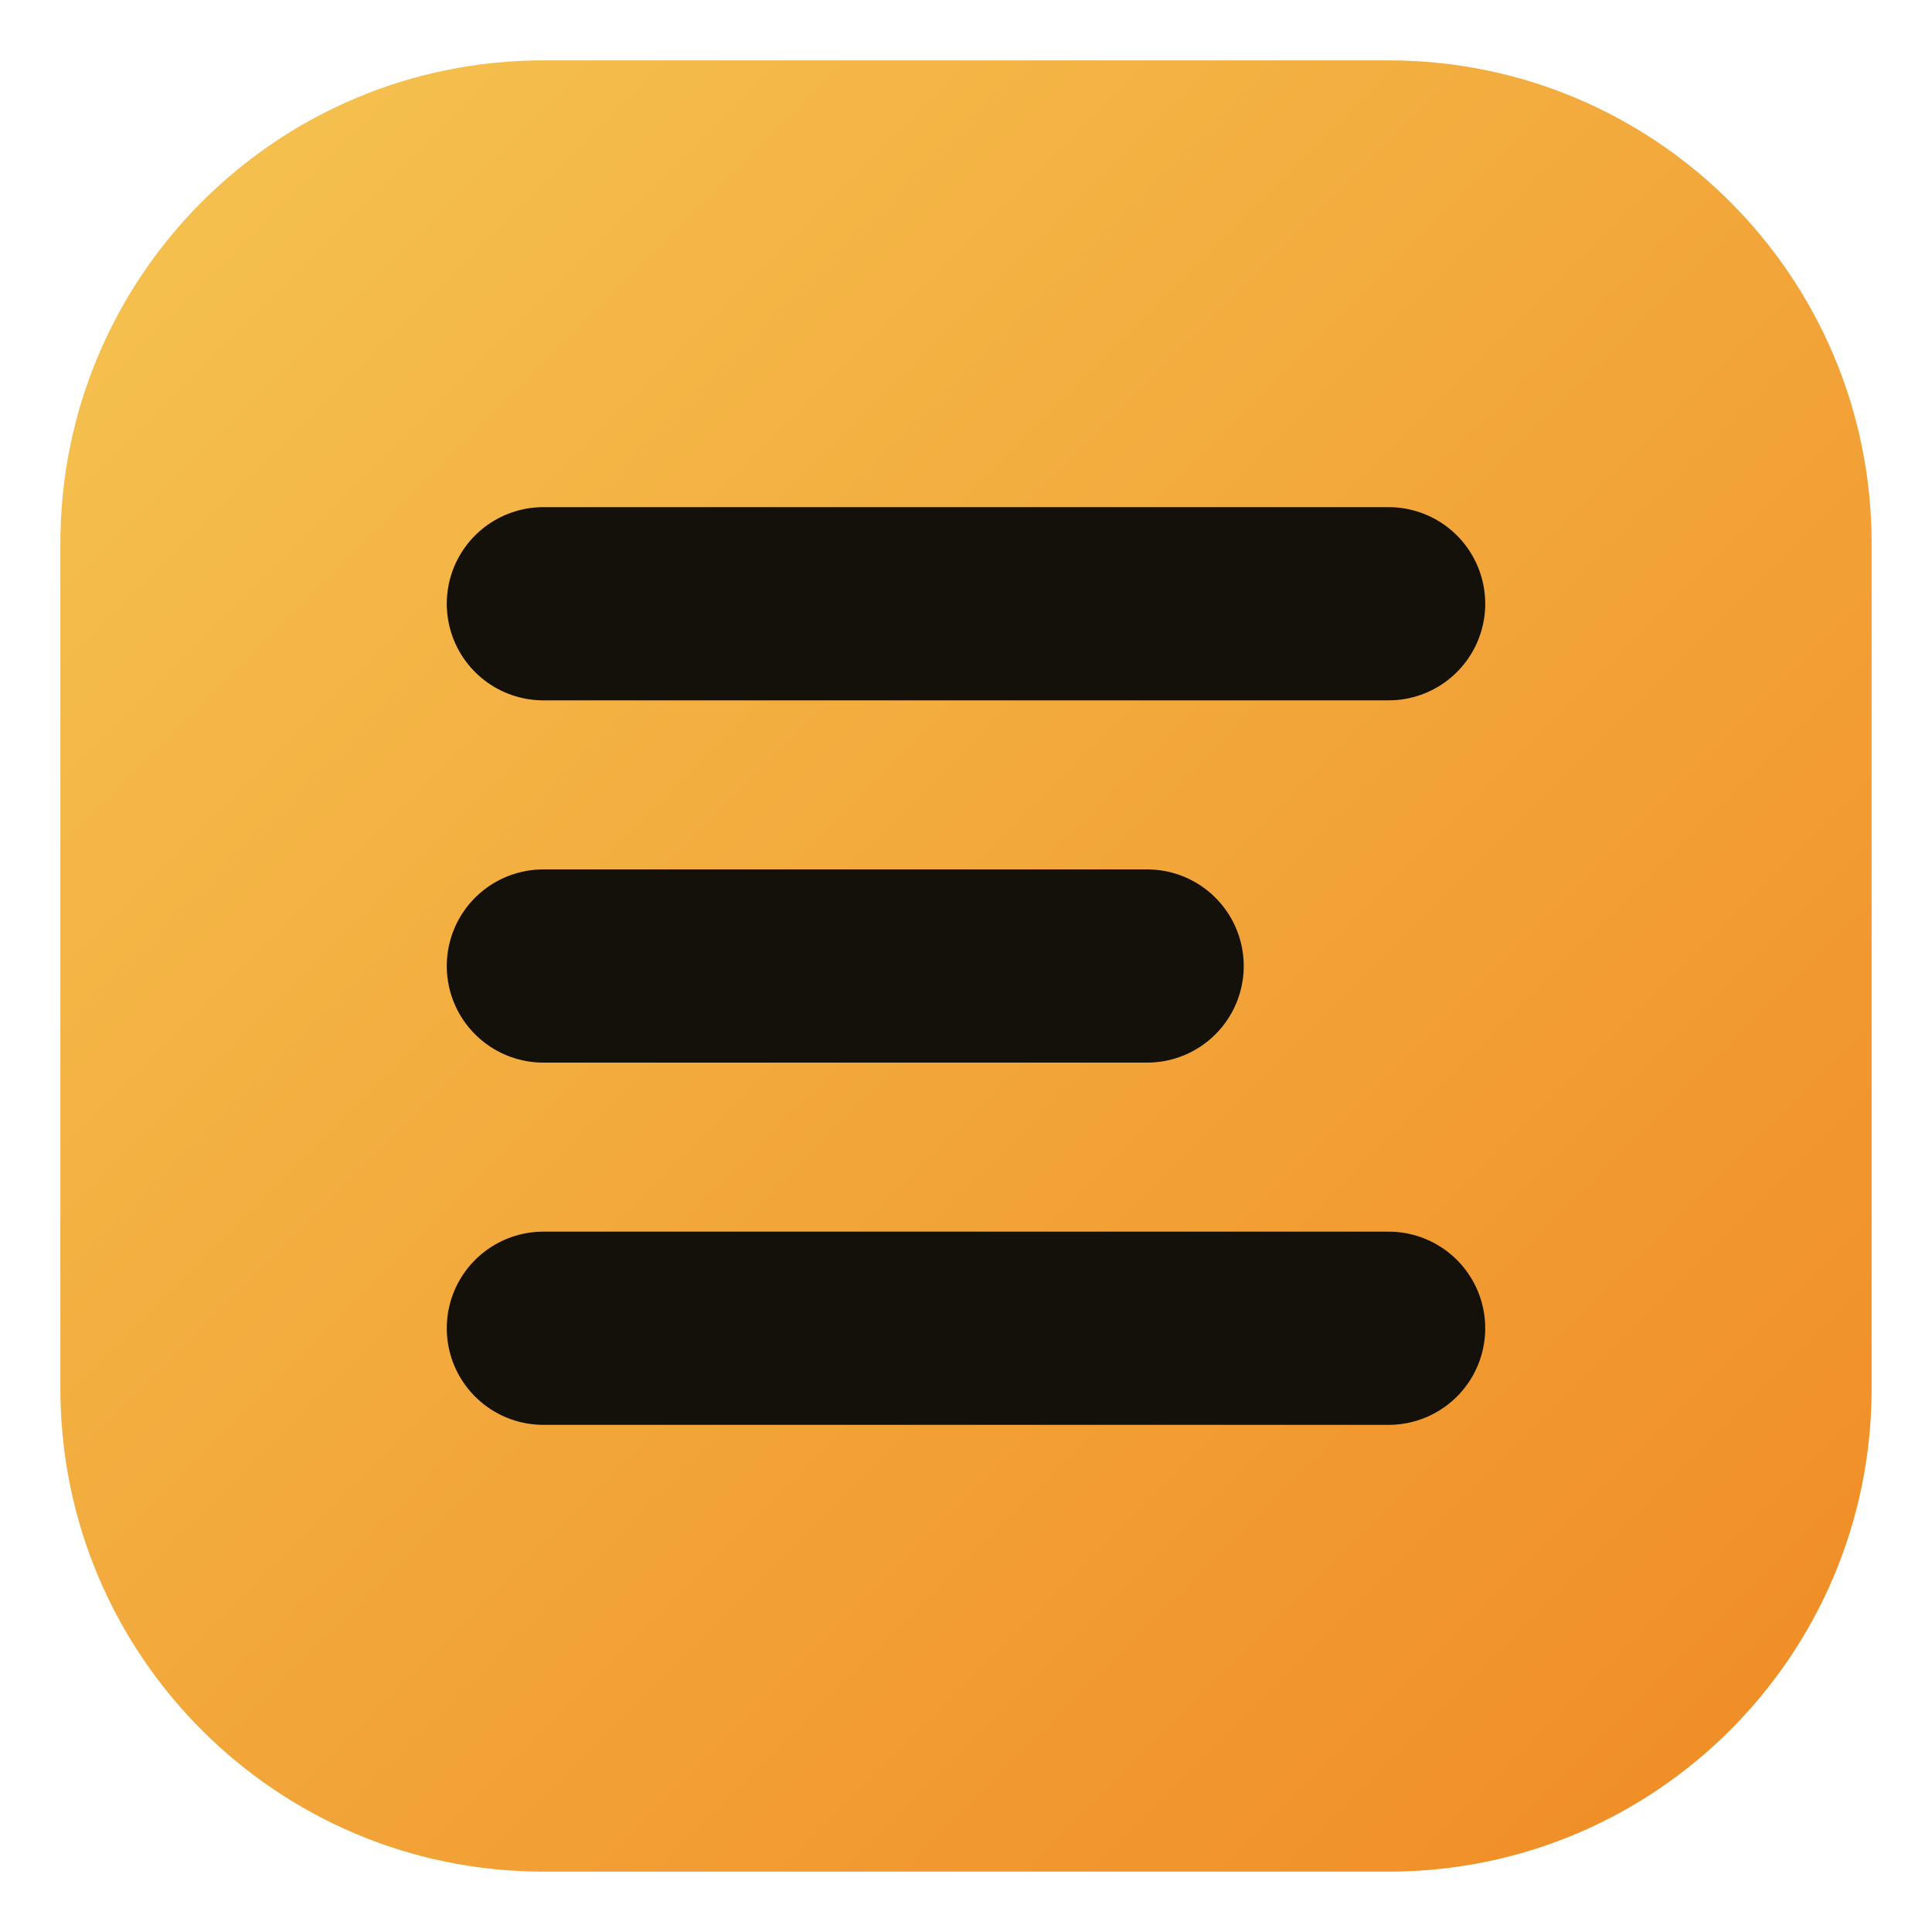
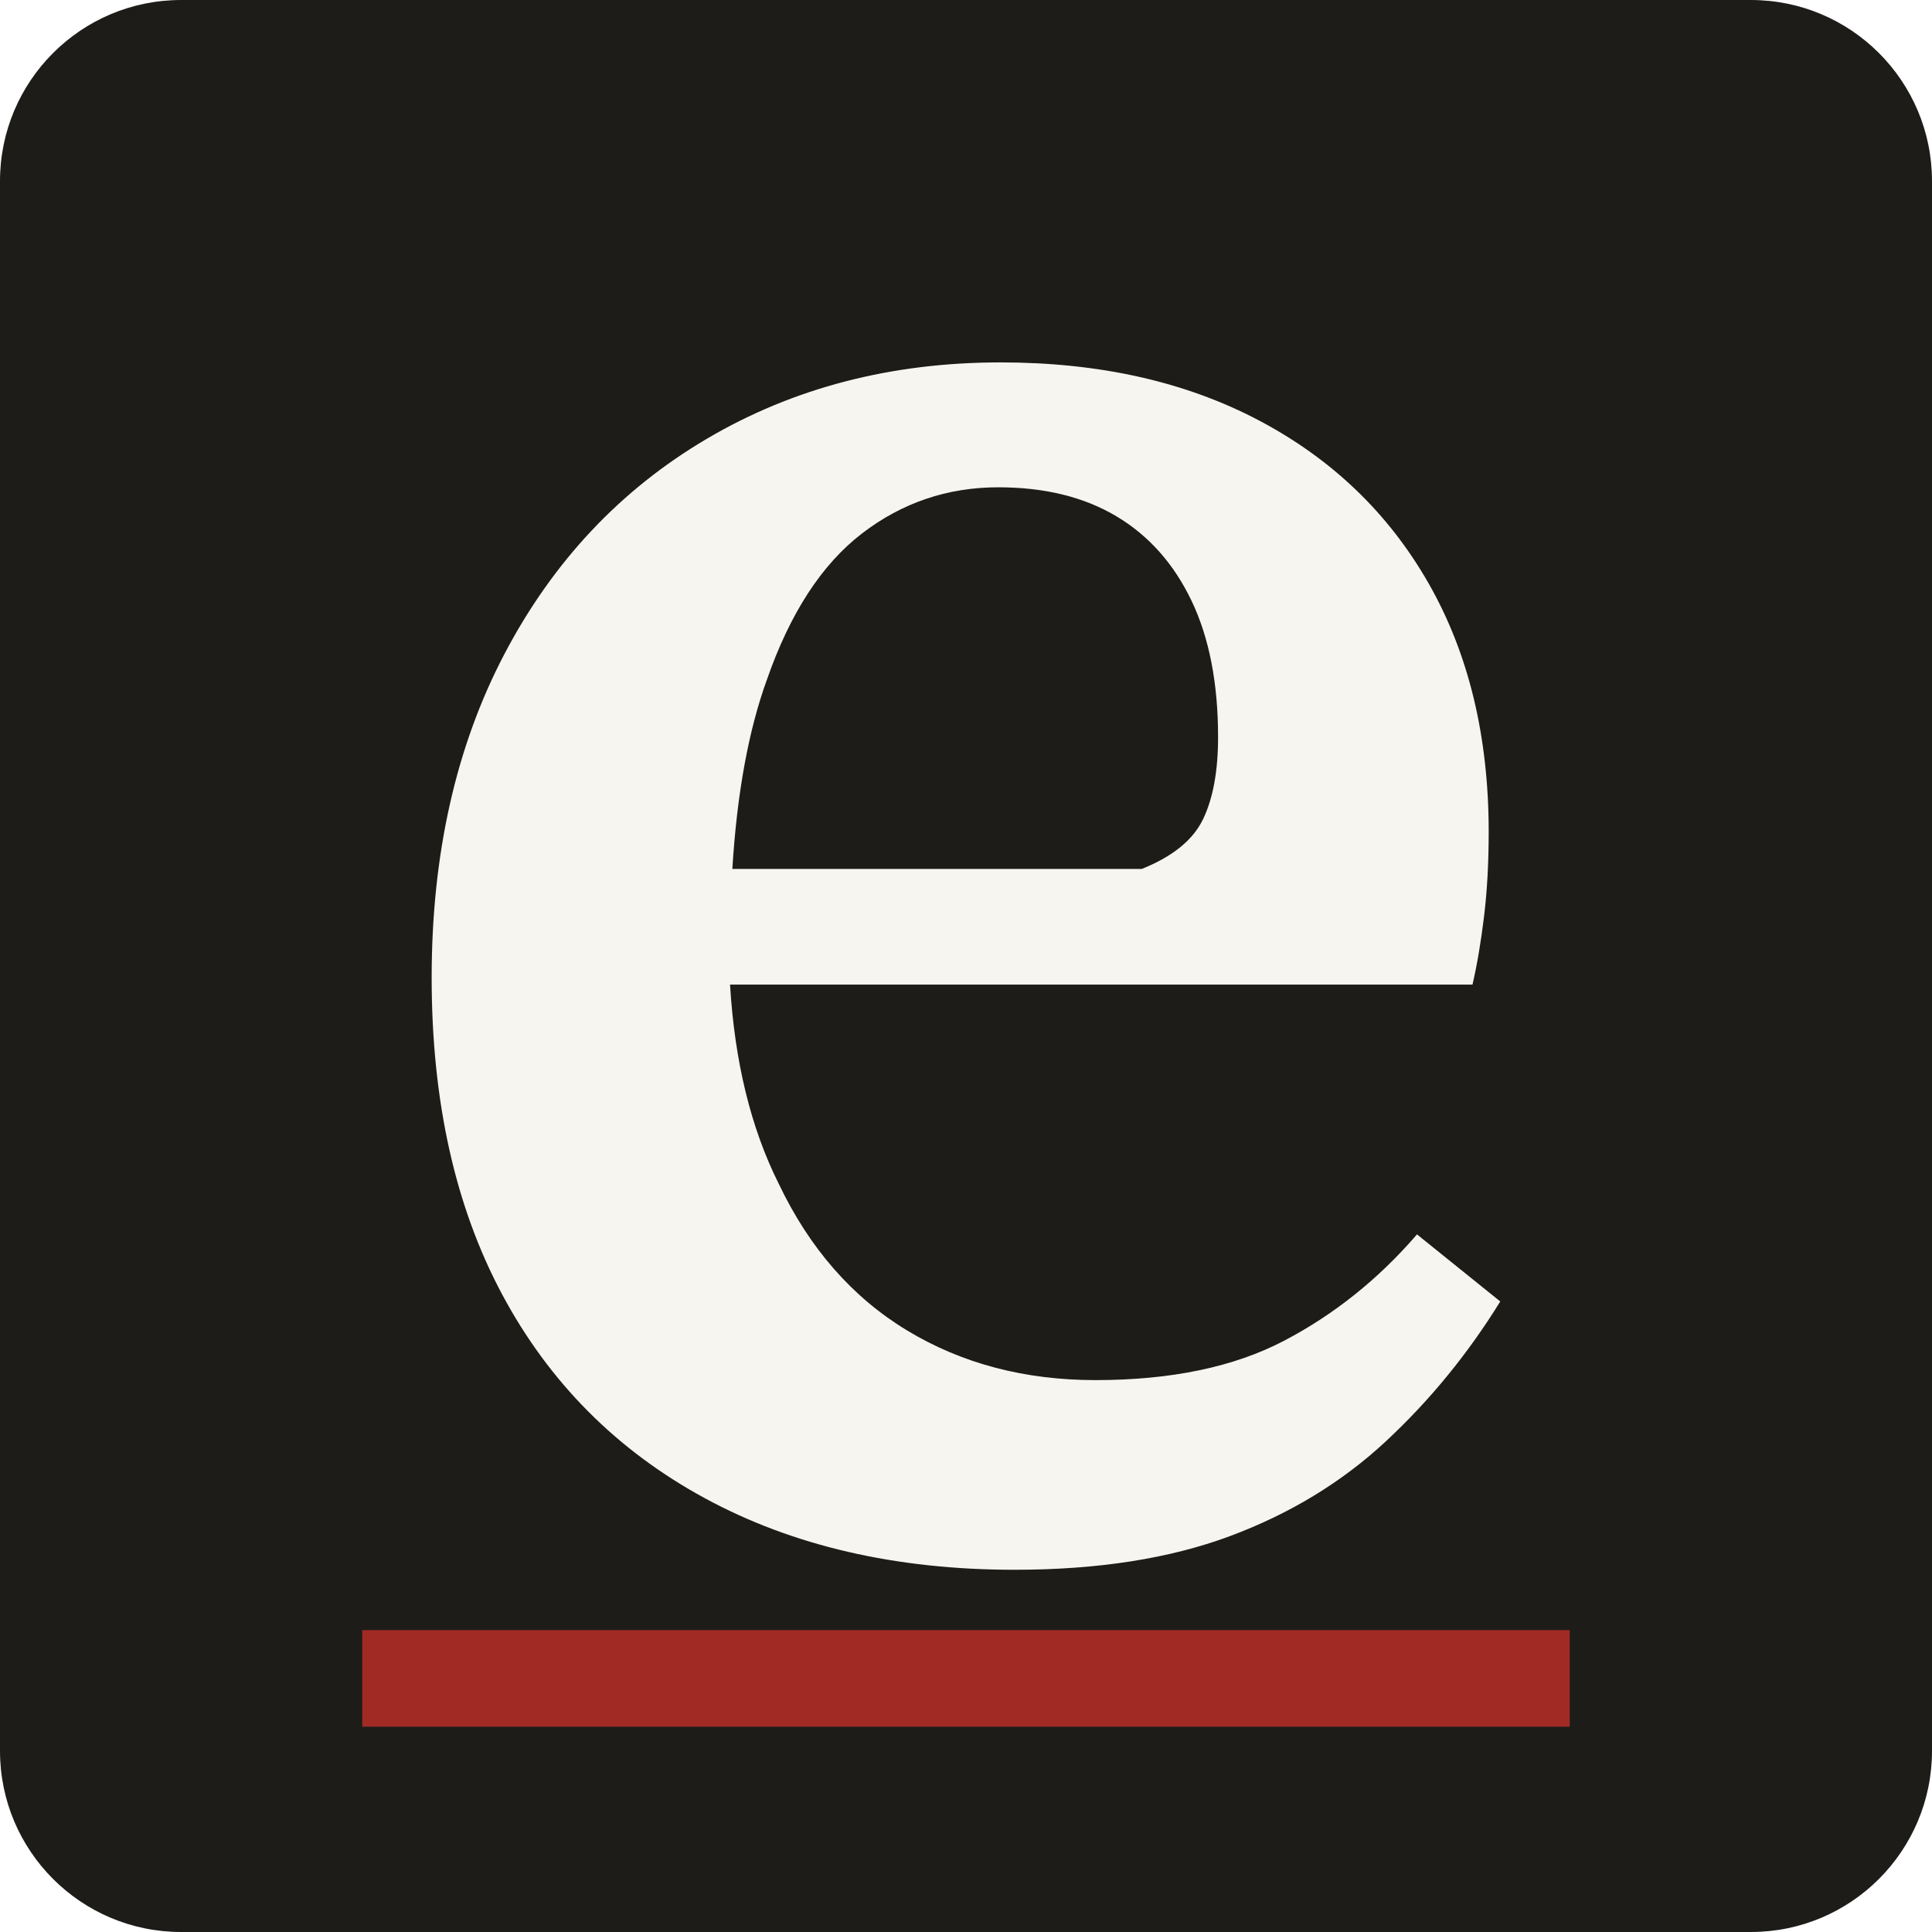
<svg xmlns="http://www.w3.org/2000/svg" viewBox="0 0 32 32">
-   <defs>
-     <linearGradient id="g" x1="0" y1="0" x2="1" y2="1">
-       <stop offset="0" stop-color="#f5c451" />
-       <stop offset="1" stop-color="#f08a24" />
-     </linearGradient>
-   </defs>
-   <rect x="1" y="1" width="30" height="30" rx="8" fill="url(#g)" />
-   <path d="M9 10h14M9 16h10M9 22h14" stroke="#14110a" stroke-width="3.2" stroke-linecap="round" fill="none" />
+   <rect width="32" height="32" rx="3" fill="#1d1c19" />
+   <path fill="#f7f5ef" transform="translate(5.579 25.464) scale(0.03831 -0.03831)" d="M293 -14Q216 -14 159.0 17.0Q102 48 71.5 105.0Q41 162 41.0 242.0Q41 322 72.5 382.0Q104 442 160.0 475.0Q216 508 287 508Q351 508 398.5 483.0Q446 458 472.0 412.5Q498 367 498 305Q498 285 496.0 268.5Q494 252 491 239H170Q173 189 191 153Q211 111 246.5 89.5Q282 68 328 68Q377 68 409.5 85.0Q442 102 467 131L503 102Q482 68 453.5 41.5Q425 15 386.0 0.5Q347 -14 293 -14ZM171 289H348Q368 297 374.5 310.5Q381 324 381 346Q381 381 369.5 405.0Q358 429 337.0 441.5Q316 454 286 454Q253 454 227.0 434.0Q201 414 186 371Q174 338 171 289Z" />
+   <rect x="6" y="27" width="20" height="1.6" fill="#a12a24" />
</svg>
